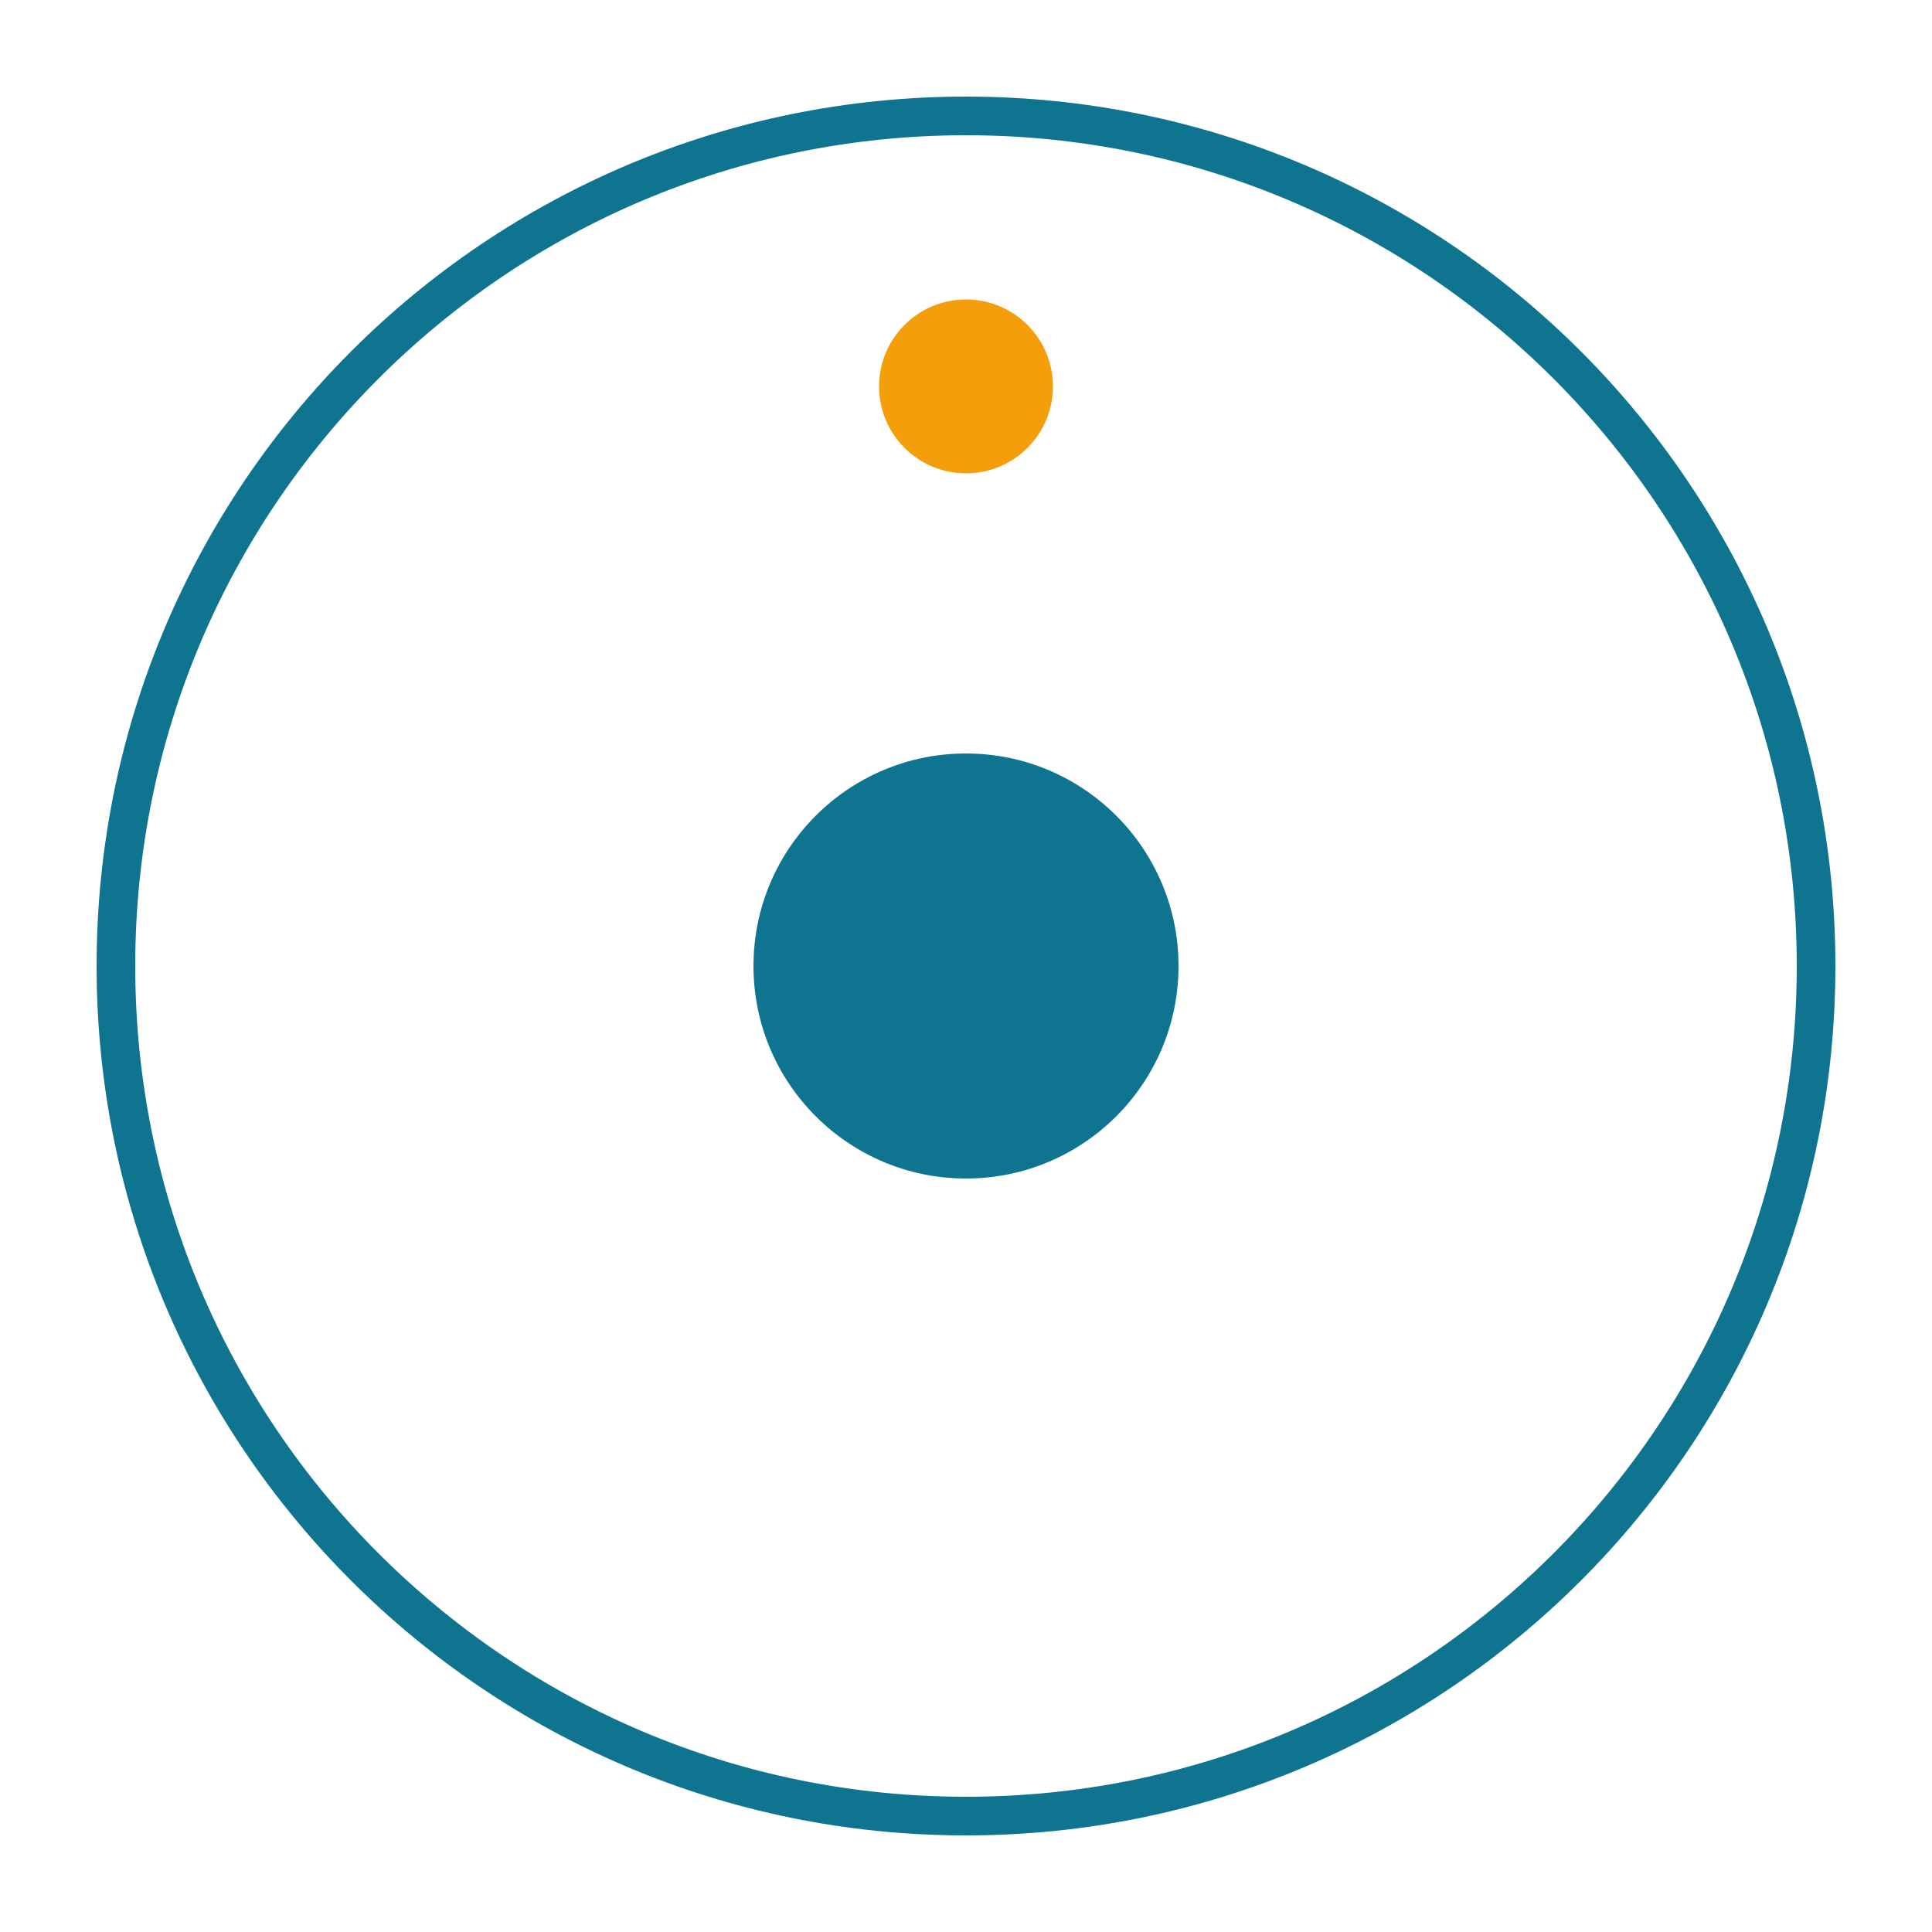
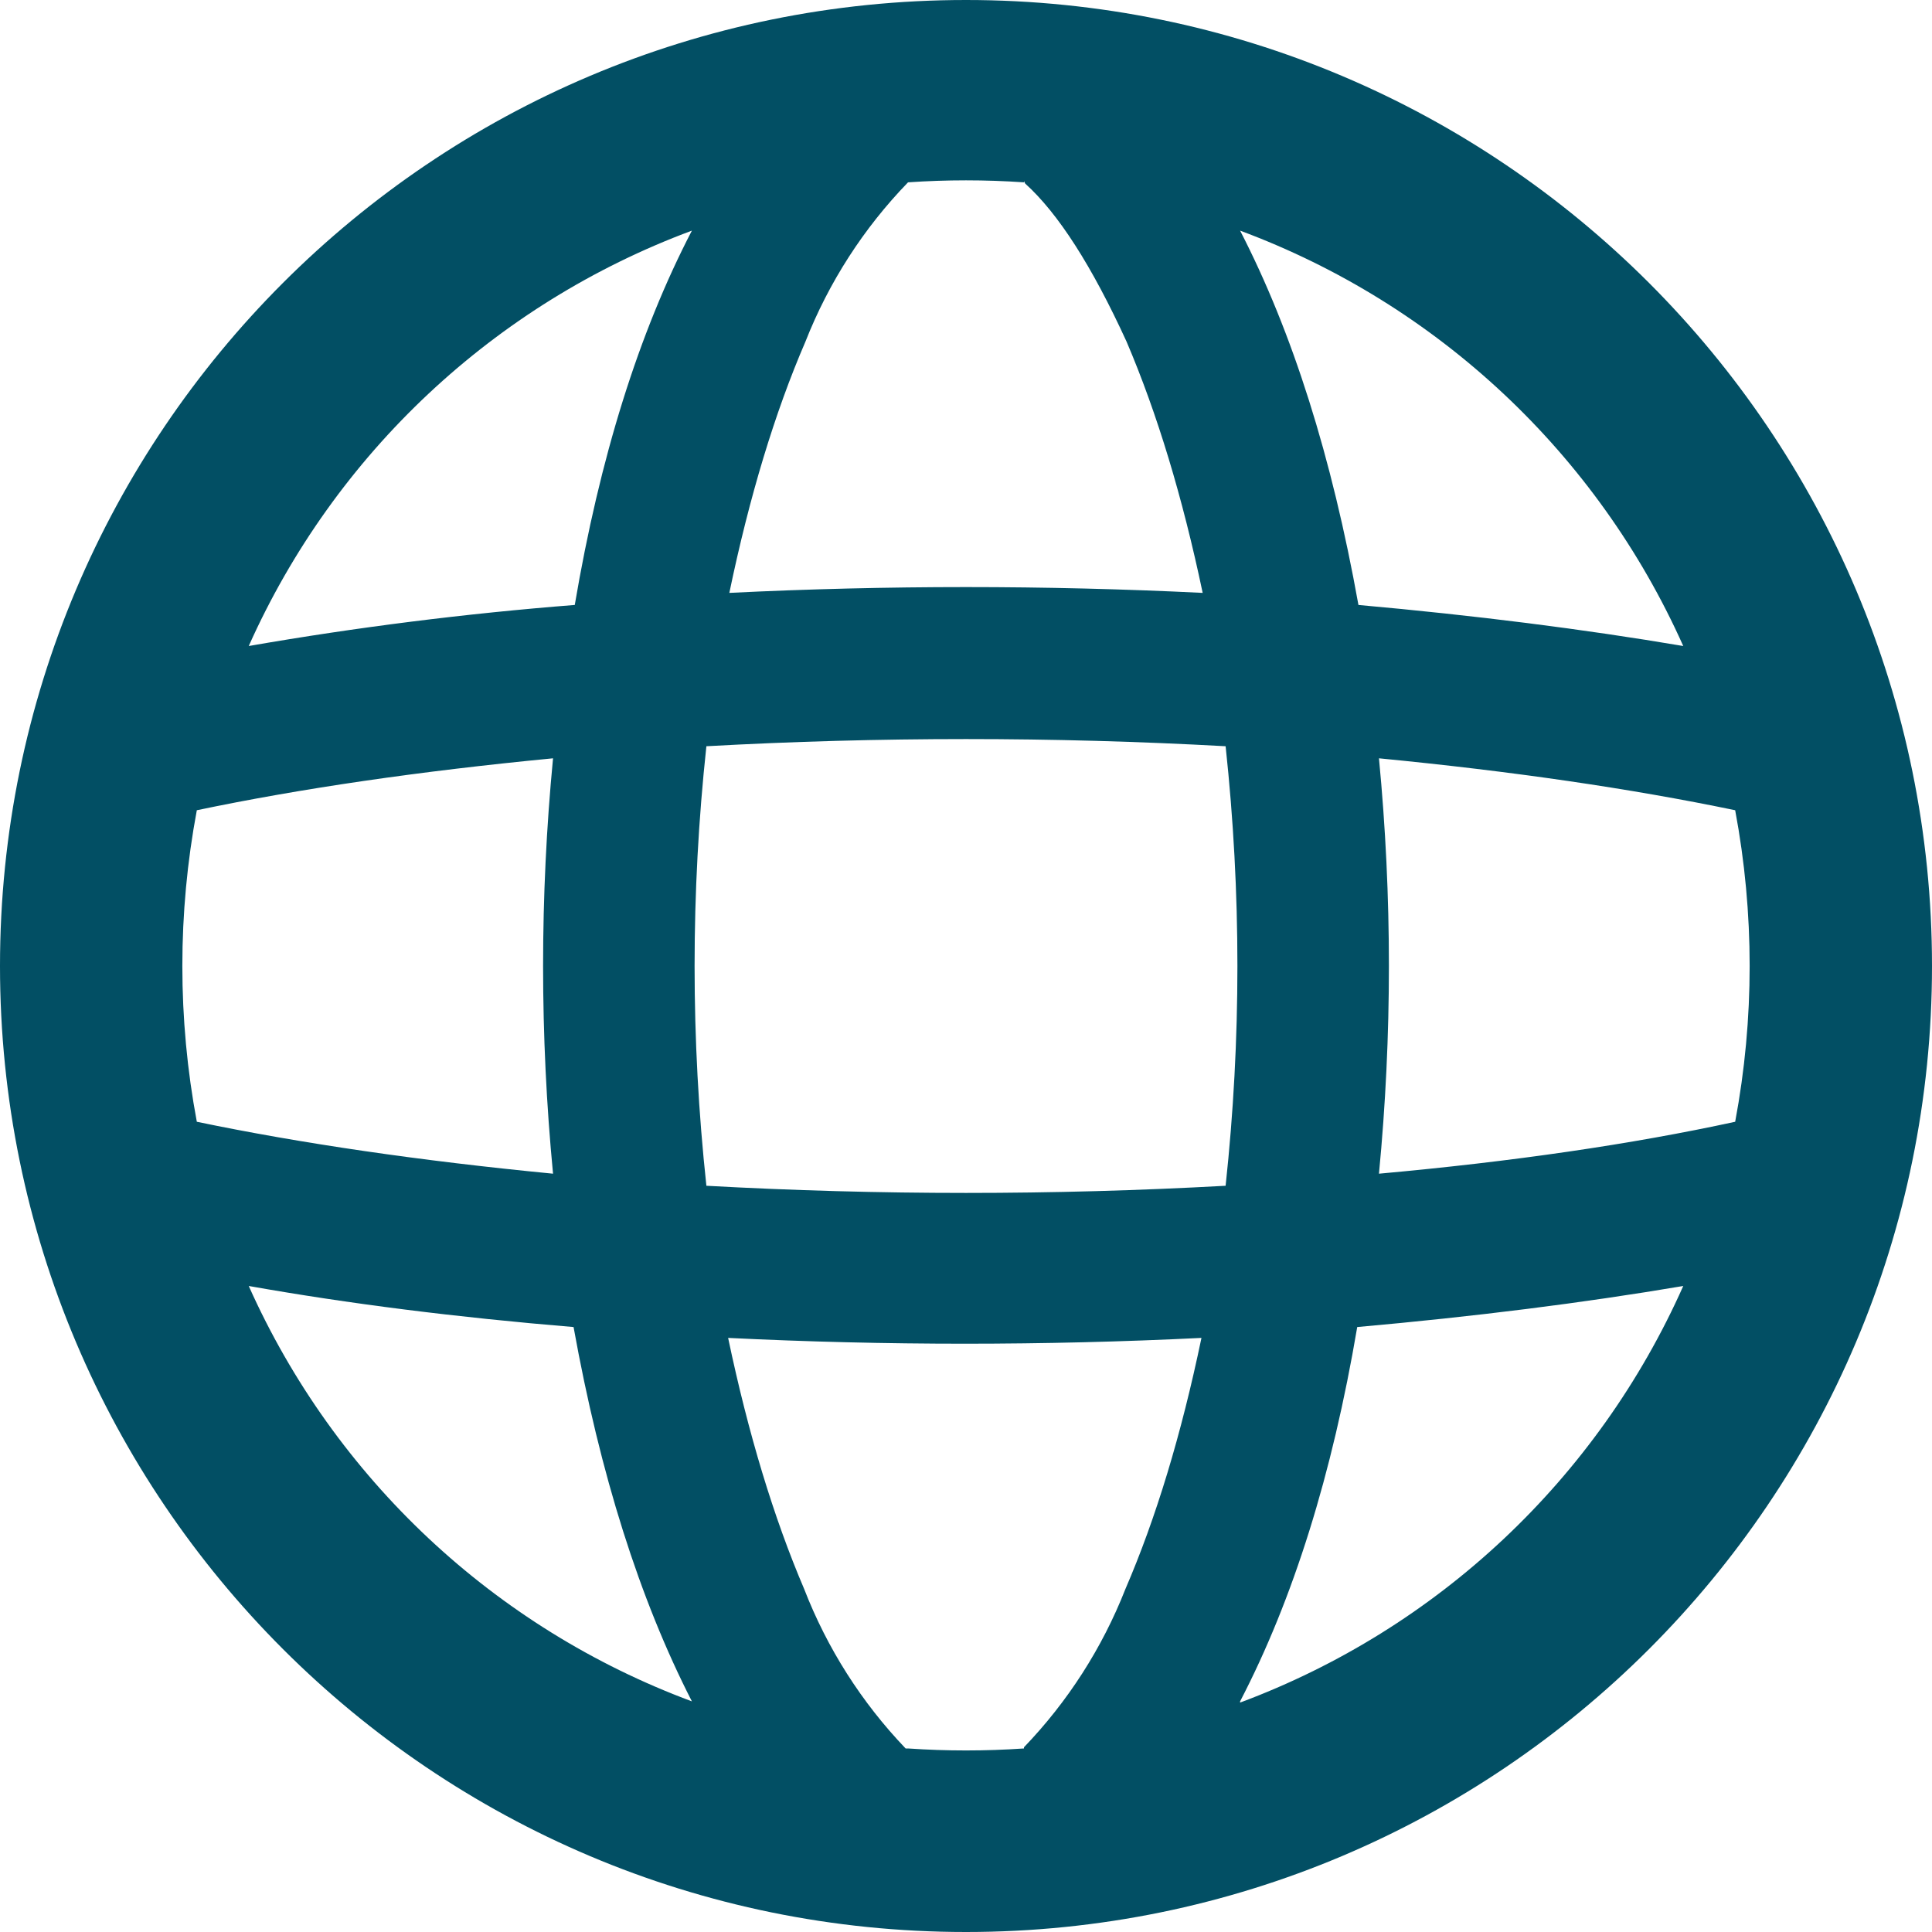
- <svg xmlns="http://www.w3.org/2000/svg" viewBox="-100 -100 200 200" width="32" height="32" fill="none" stroke="#0e7490" stroke-width="4">
-   <circle cx="0" cy="0" r="88" />
-   <circle cx="0" cy="0" r="22" fill="#0e7490" stroke="none" />
-   <circle cx="0" cy="-60" r="9" fill="#f59e0b" stroke="none" />
+ <svg xmlns="http://www.w3.org/2000/svg" viewBox="0 0 16 16" width="32" height="32">
+   <path fill-rule="evenodd" clip-rule="evenodd" d="M10.27 14.1a6.5 6.5 0 0 0 3.67-3.45q-1.24.21-2.7.34-.31 1.83-.97 3.1M8 16A8 8 0 1 0 8 0a8 8 0 0 0 0 16m.48-1.52a7 7 0 0 1-.96 0H7.5a4 4 0 0 1-.84-1.32q-.38-.89-.63-2.08a40 40 0 0 0 3.92 0q-.25 1.2-.63 2.08a4 4 0 0 1-.84 1.31zm2.94-4.76q1.66-.15 2.95-.43a7 7 0 0 0 0-2.58q-1.3-.27-2.95-.43a18 18 0 0 1 0 3.44m-1.27-3.54a17 17 0 0 1 0 3.64 39 39 0 0 1-4.3 0 17 17 0 0 1 0-3.64 39 39 0 0 1 4.3 0m1.1-1.17q1.45.13 2.69.34a6.5 6.5 0 0 0-3.67-3.44q.65 1.26.98 3.1M8.48 1.5l.01.02q.41.37.84 1.31.38.89.63 2.08a40 40 0 0 0-3.92 0q.25-1.2.63-2.08a4 4 0 0 1 .85-1.32 7 7 0 0 1 .96 0m-2.75.4a6.5 6.5 0 0 0-3.67 3.44 29 29 0 0 1 2.7-.34q.31-1.83.97-3.1M4.58 6.28q-1.66.16-2.95.43a7 7 0 0 0 0 2.58q1.3.27 2.95.43a18 18 0 0 1 0-3.44m.17 4.71q-1.45-.12-2.69-.34a6.5 6.5 0 0 0 3.67 3.44q-.65-1.27-.98-3.1" fill="#024f64" />
</svg>
